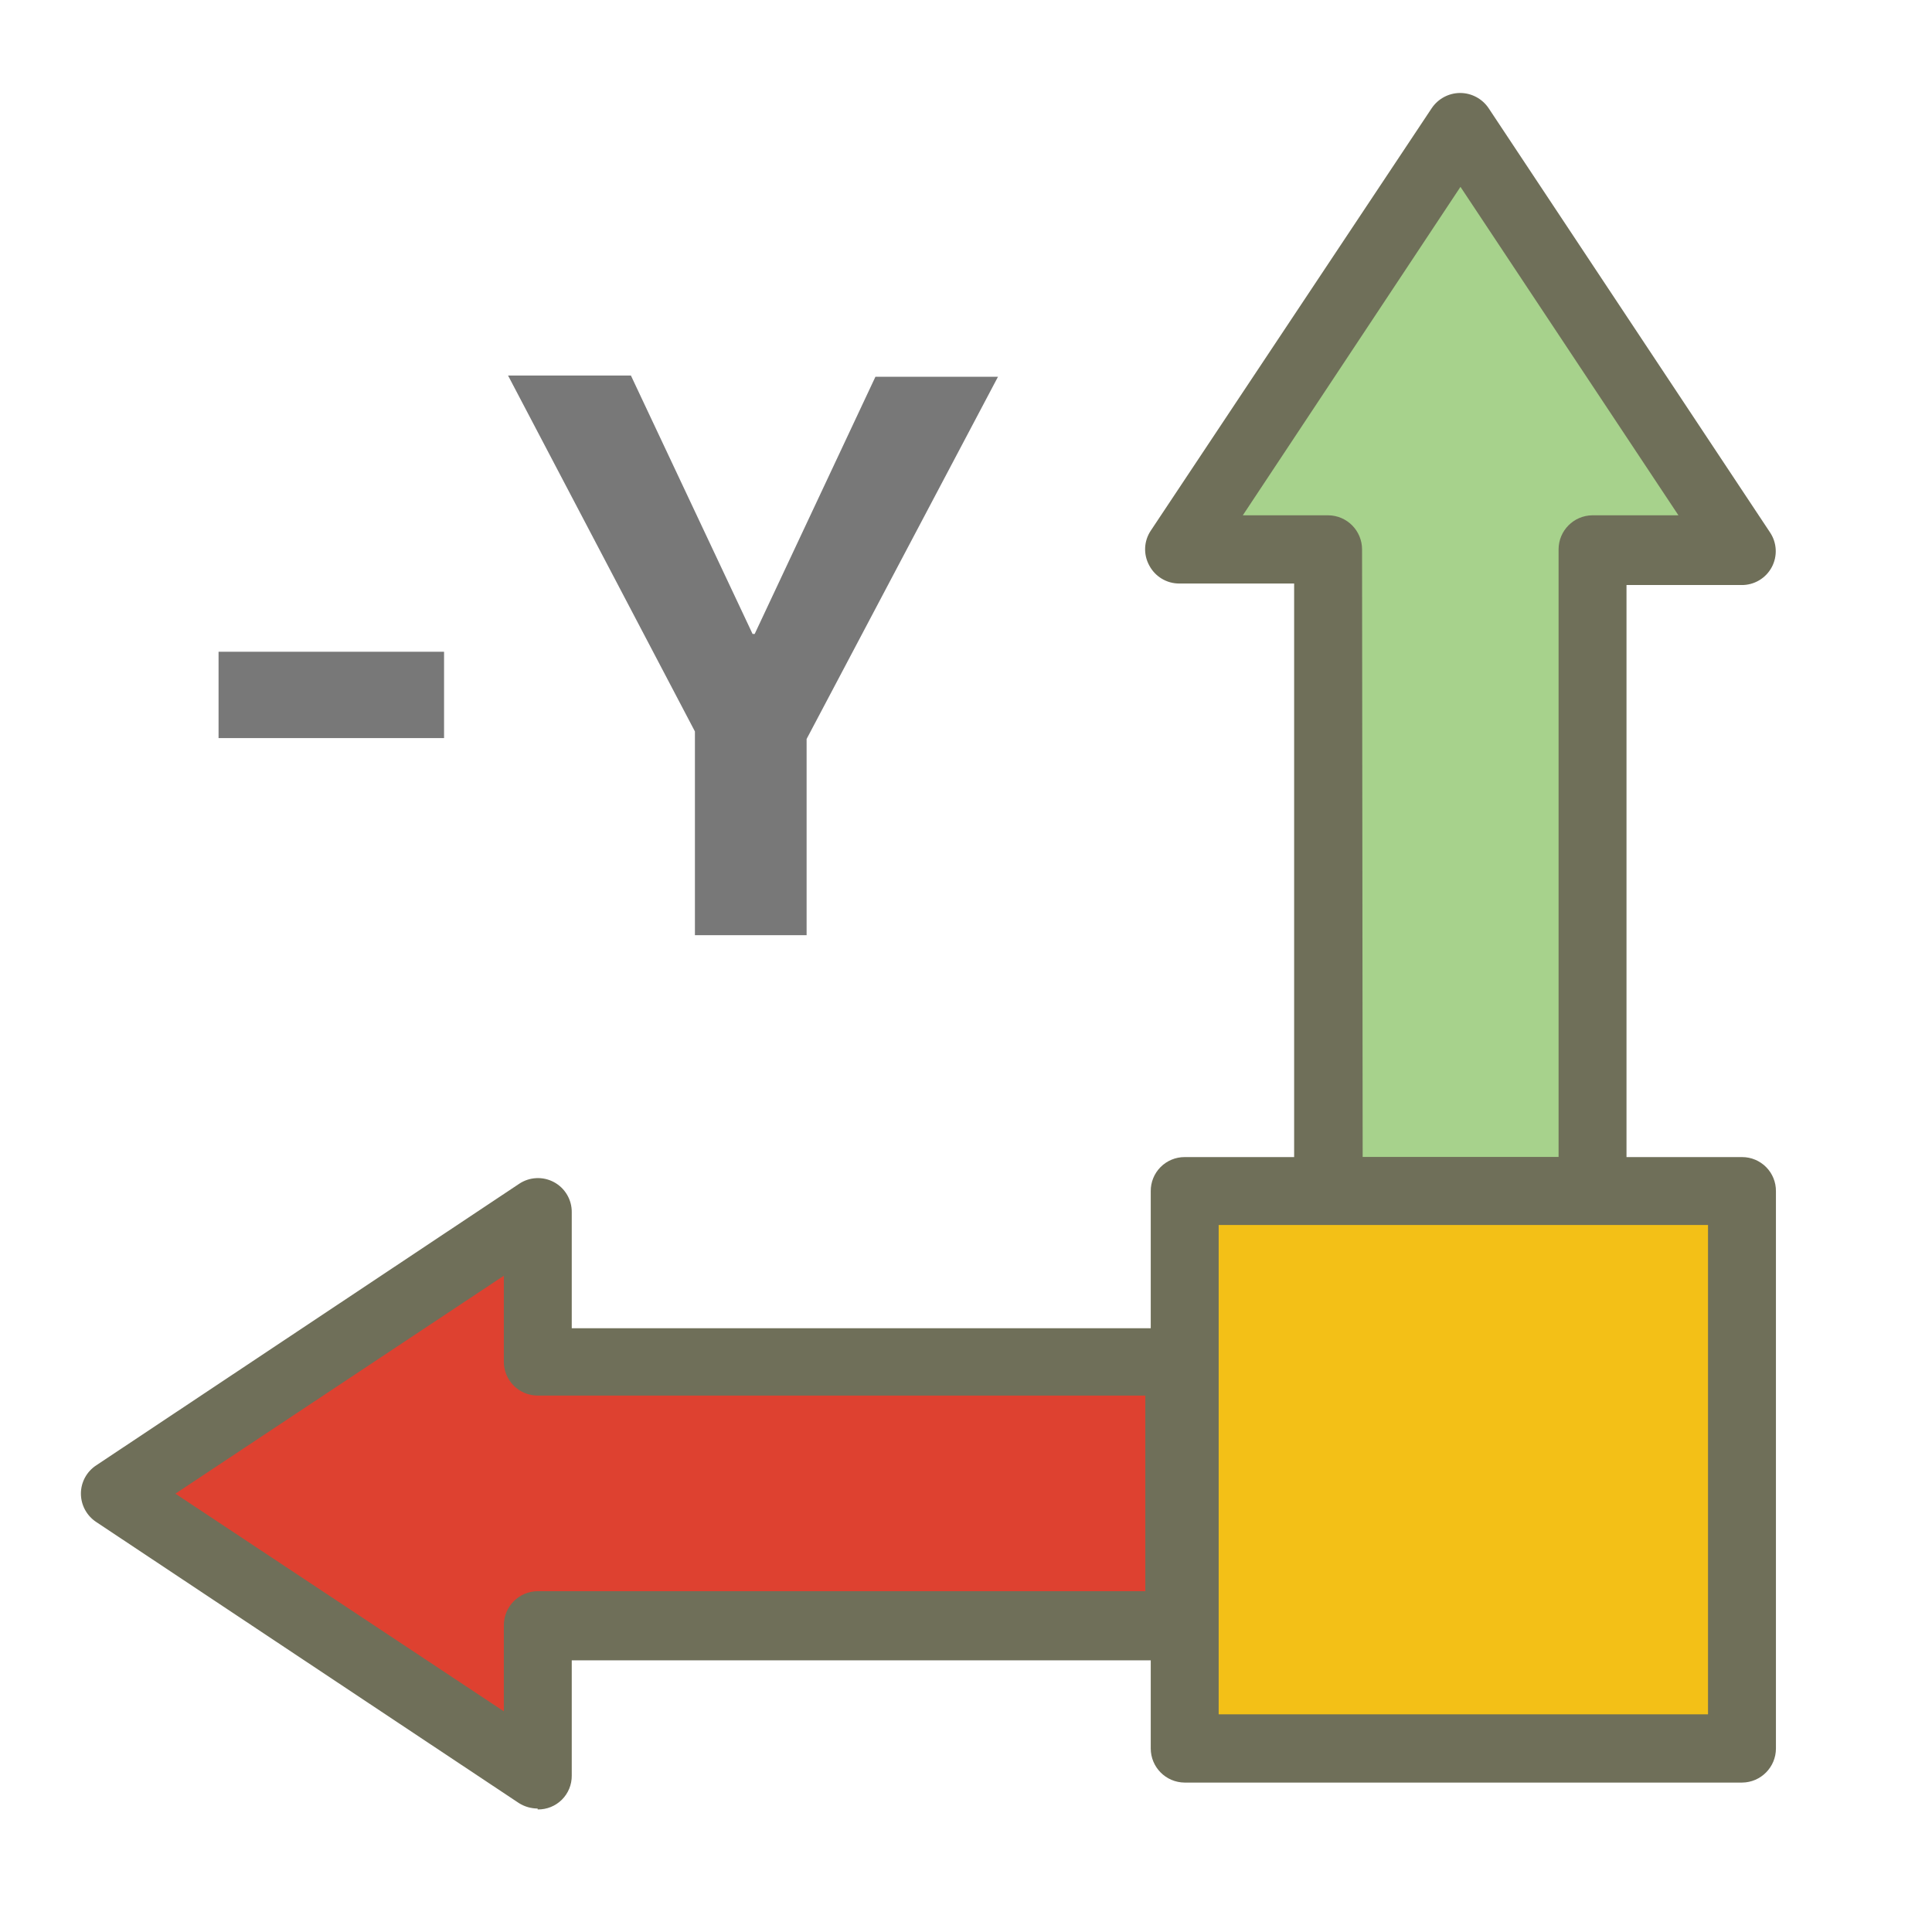
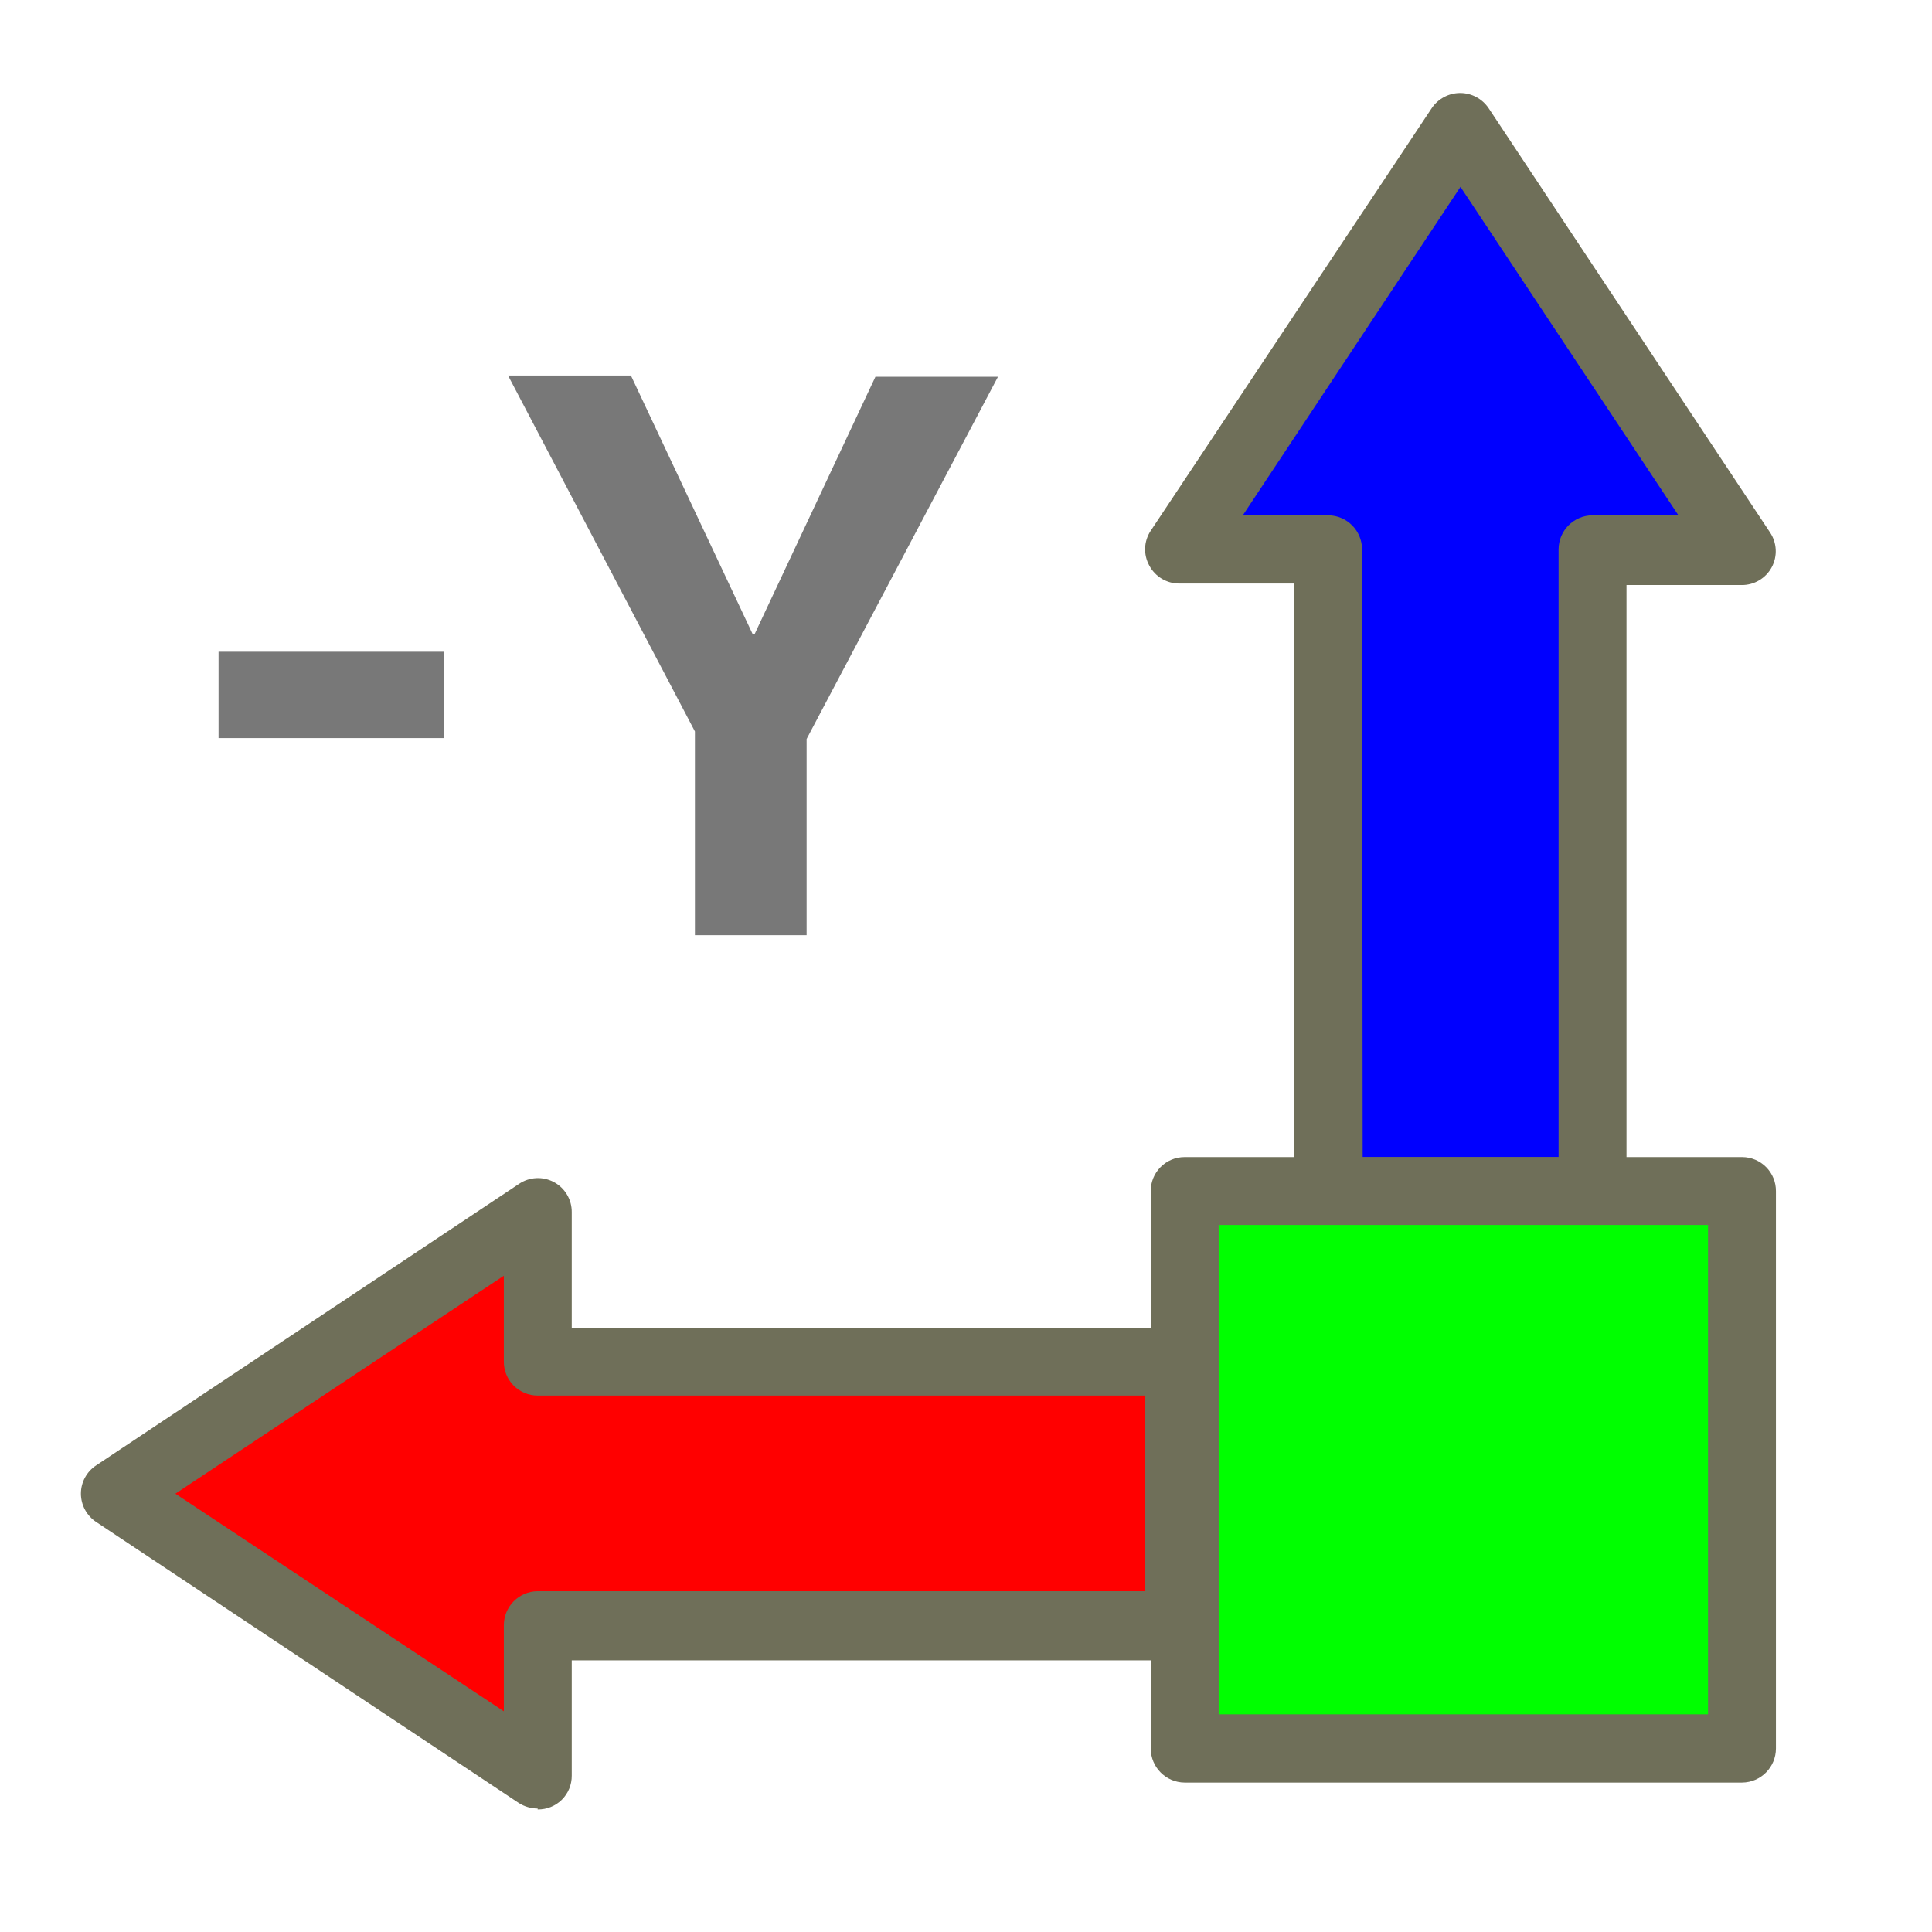
- <svg xmlns="http://www.w3.org/2000/svg" id="Layer_1" data-name="Layer 1" viewBox="0 0 64 64">
-   <path d="M39.07,18.2l9.31-14L57.7,18.2h-5V39.46H44V18.2Z" style="fill:#a7d28c" />
-   <path d="M52.75,40.58H44a1.13,1.13,0,0,1-1.13-1.12V19.33H39.07a1.12,1.12,0,0,1-1-.6,1.11,1.11,0,0,1,.05-1.15l9.31-14a1.14,1.14,0,0,1,.94-.5h0a1.14,1.14,0,0,1,.94.5l9.32,14.05a1.12,1.12,0,0,1-.94,1.75H53.88V39.46A1.12,1.12,0,0,1,52.75,40.58Zm-7.61-2.25h6.49V18.2a1.13,1.13,0,0,1,1.12-1.13H55.6L48.38,6.19,41.17,17.07H44a1.13,1.13,0,0,1,1.12,1.13Z" style="fill:#6f6f59" />
-   <path d="M17.81,58.79l-14-9.31,14-9.32V45.1H39.07v8.74H17.81Z" style="fill:#de4130" />
-   <path d="M17.81,59.91a1.17,1.17,0,0,1-.62-.18l-14-9.31a1.13,1.13,0,0,1-.51-.94,1.12,1.12,0,0,1,.51-.94l14-9.32a1.12,1.12,0,0,1,1.75.94V44H39.07A1.13,1.13,0,0,1,40.2,45.1v8.74A1.14,1.14,0,0,1,39.07,55H18.94v3.82a1.11,1.11,0,0,1-1.13,1.12Zm-12-10.43,10.88,7.21V53.84a1.13,1.13,0,0,1,1.12-1.13H37.94V46.23H17.81a1.12,1.12,0,0,1-1.12-1.13V42.26Z" style="fill:#6f6f59" />
-   <rect x="39.24" y="39.46" width="18.46" height="18.46" transform="translate(96.95 97.37) rotate(-180)" style="fill:#f3c017" />
-   <path d="M57.71,59.05H39.24a1.13,1.13,0,0,1-1.12-1.13V39.46a1.12,1.12,0,0,1,1.12-1.13H57.71a1.12,1.12,0,0,1,1.12,1.13V57.92A1.13,1.13,0,0,1,57.71,59.05ZM40.37,56.79H56.58V40.58H40.37Z" style="fill:#6f6f59" />
-   <path d="M14.71,24.45H7.24V21.59h7.47Z" style="fill:#787878" />
-   <path d="M24.93,21H25l4-8.52h4.06l-6.34,12v6.5h-3.7V24.23L16.83,12.44H20.9Z" style="fill:#787878" />
+ <svg xmlns="http://www.w3.org/2000/svg" width="64" height="64" data-name="Layer 1">
+   <g>
+     <path id="svg_1" fill="#0000ff" d="m39.07,18.2l9.31,-14l9.32,14l-5,0l0,21.26l-8.7,0l0,-21.26l-4.93,0z" />
+     <path id="svg_2" fill="#6f6f59" d="m52.75,40.58l-8.75,0a1.13,1.13 0 0 1 -1.13,-1.12l0,-20.13l-3.8,0a1.12,1.12 0 0 1 -1,-0.6a1.11,1.11 0 0 1 0.05,-1.15l9.31,-14a1.14,1.14 0 0 1 0.94,-0.5l0,0a1.14,1.14 0 0 1 0.94,0.5l9.32,14.05a1.12,1.12 0 0 1 -0.94,1.75l-3.81,0l0,20.08a1.12,1.12 0 0 1 -1.13,1.12zm-7.61,-2.25l6.49,0l0,-20.13a1.13,1.13 0 0 1 1.12,-1.13l2.85,0l-7.22,-10.88l-7.21,10.88l2.83,0a1.13,1.13 0 0 1 1.12,1.13l0.02,20.13z" />
+     <path id="svg_3" fill="#ff0000" d="m17.81,58.79l-14,-9.31l14,-9.32l0,4.94l21.26,0l0,8.74l-21.26,0l0,4.95z" />
+     <path id="svg_4" fill="#6f6f59" d="m17.81,59.91a1.17,1.17 0 0 1 -0.62,-0.18l-14,-9.31a1.13,1.13 0 0 1 -0.51,-0.94a1.12,1.12 0 0 1 0.51,-0.94l14,-9.32a1.12,1.12 0 0 1 1.75,0.94l0,3.84l20.13,0a1.13,1.13 0 0 1 1.13,1.1l0,8.74a1.14,1.14 0 0 1 -1.13,1.16l-20.13,0l0,3.82a1.11,1.11 0 0 1 -1.13,1.12l0,-0.03zm-12,-10.43l10.88,7.21l0,-2.85a1.13,1.13 0 0 1 1.12,-1.13l20.13,0l0,-6.48l-20.13,0a1.12,1.12 0 0 1 -1.12,-1.13l0,-2.84l-10.88,7.22z" />
+     <rect transform="rotate(-180 48.23 49.23)" id="svg_5" fill="#00ff00" height="18.46" width="18.46" y="40" x="39" />
+     <path id="svg_6" fill="#6f6f59" d="m57.71,59.05l-18.47,0a1.13,1.13 0 0 1 -1.12,-1.13l0,-18.46a1.12,1.12 0 0 1 1.12,-1.13l18.47,0a1.12,1.12 0 0 1 1.12,1.13l0,18.46a1.13,1.13 0 0 1 -1.12,1.13zm-17.34,-2.26l16.21,0l0,-16.21l-16.21,0l0,16.21z" />
+     <path id="svg_7" fill="#787878" d="m14.71,24.45l-7.47,0l0,-2.86l7.47,0l0,2.86z" />
+     <path id="svg_8" fill="#787878" d="m24.93,21l0.07,0l4,-8.52l4.06,0l-6.34,12l0,6.5l-3.7,0l0,-6.75l-6.19,-11.79l4.07,0l4.03,8.56z" />
+   </g>
</svg>
